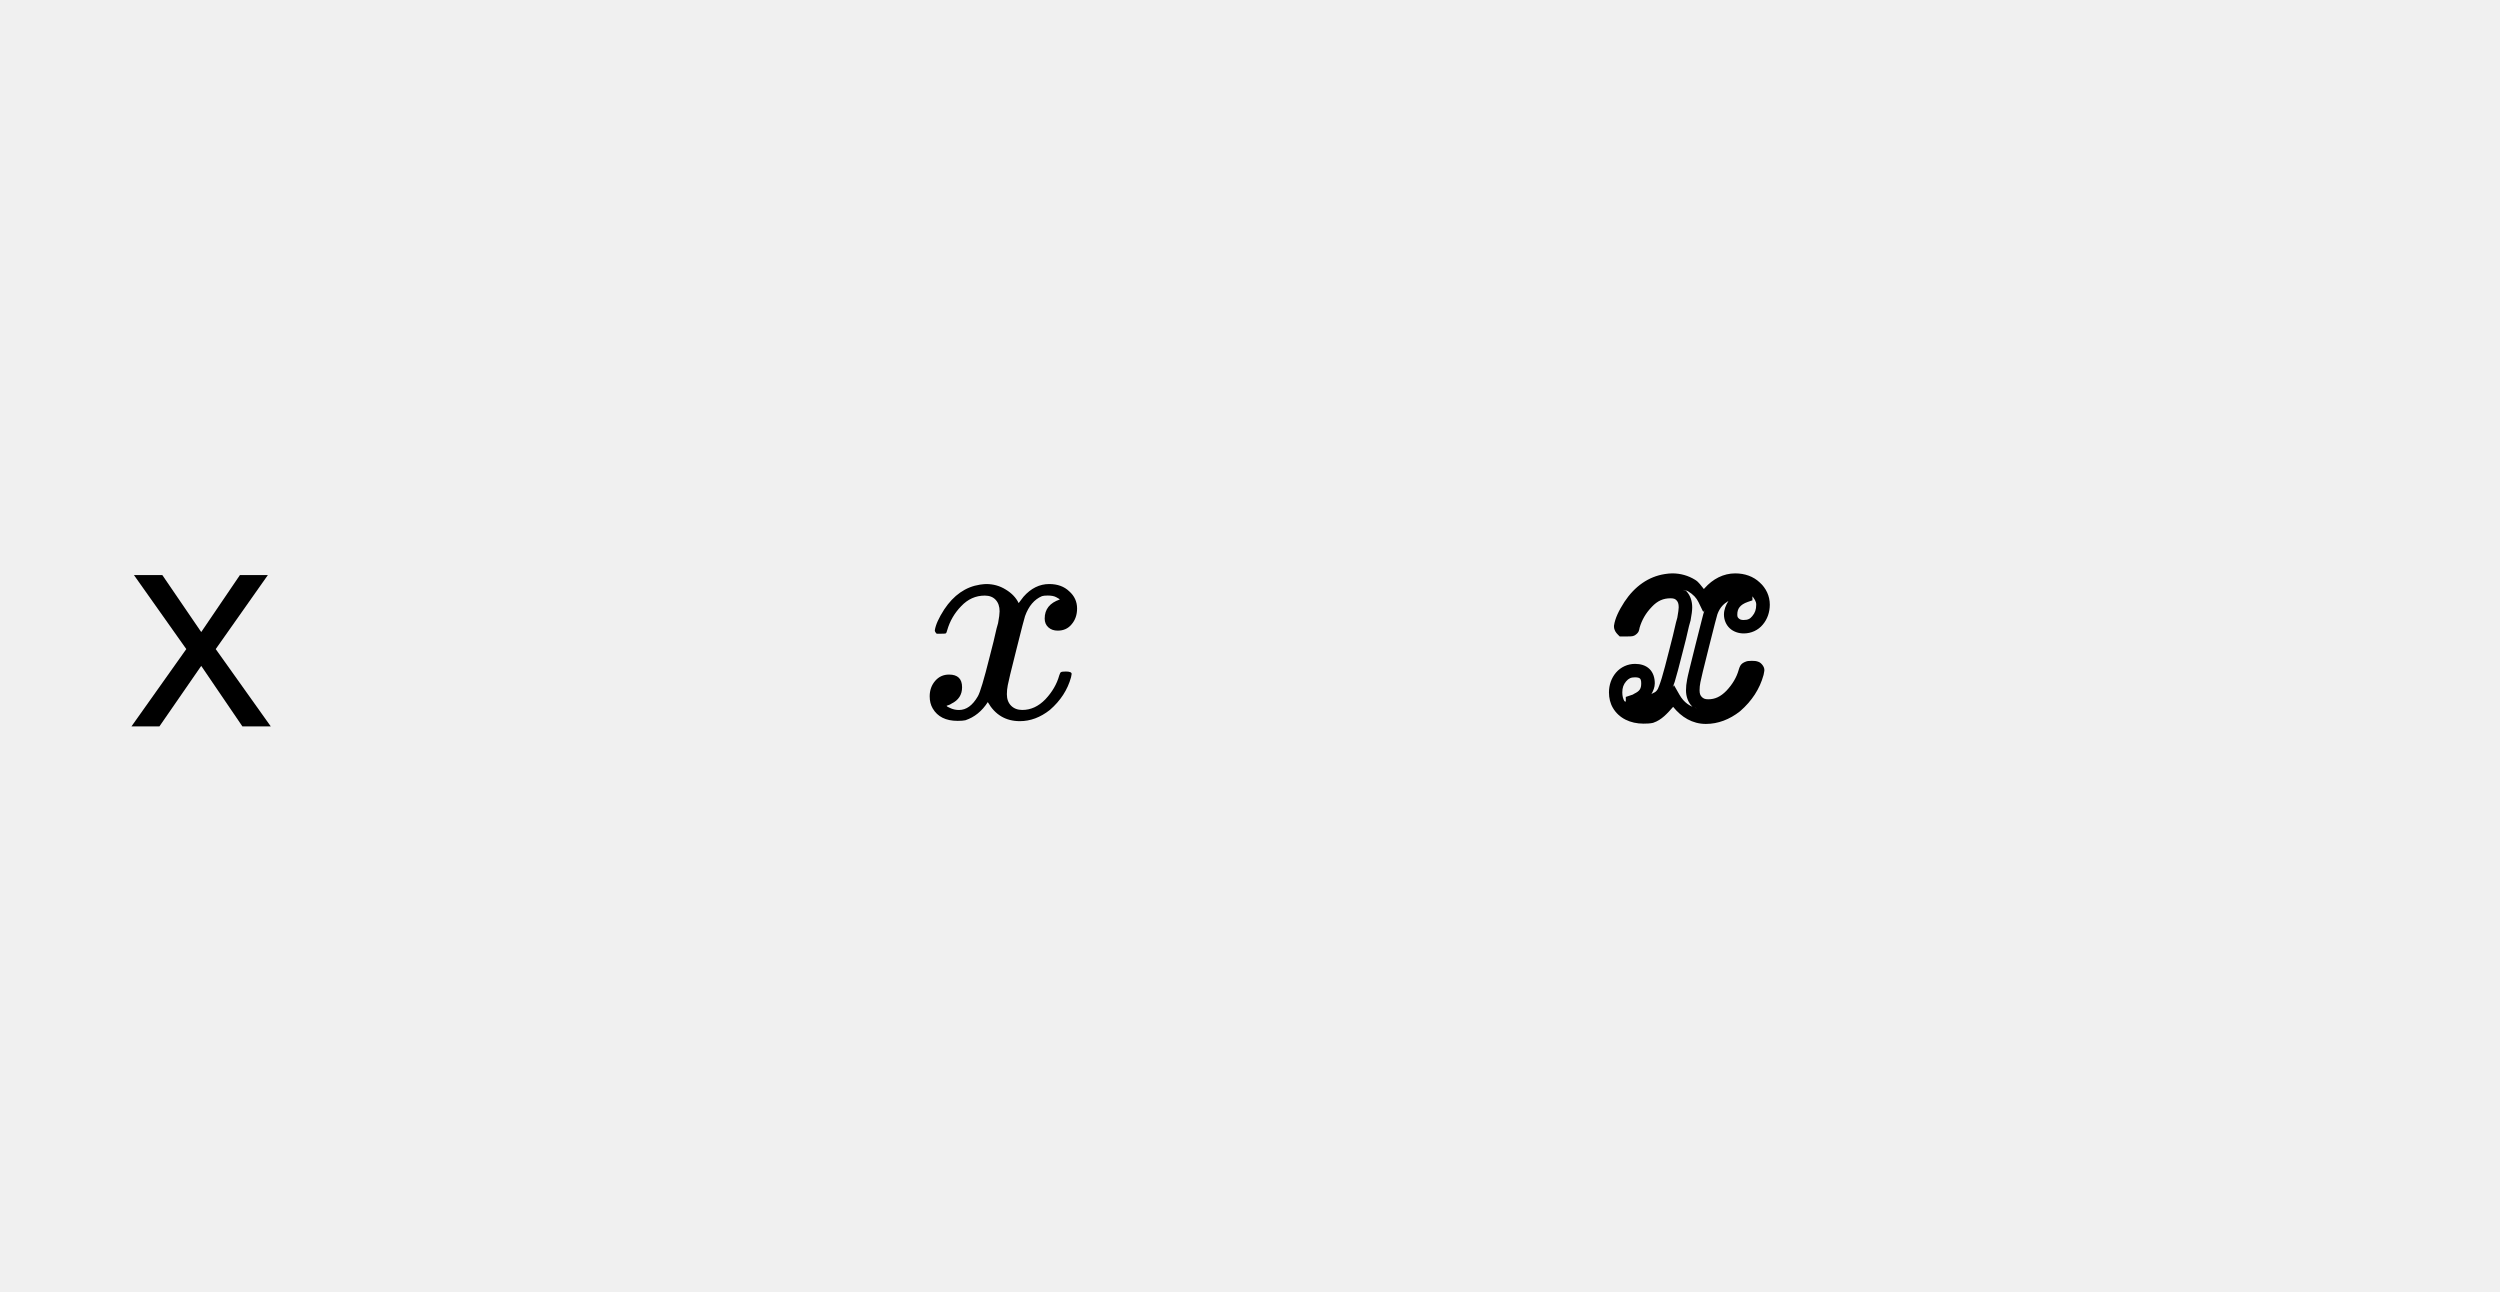
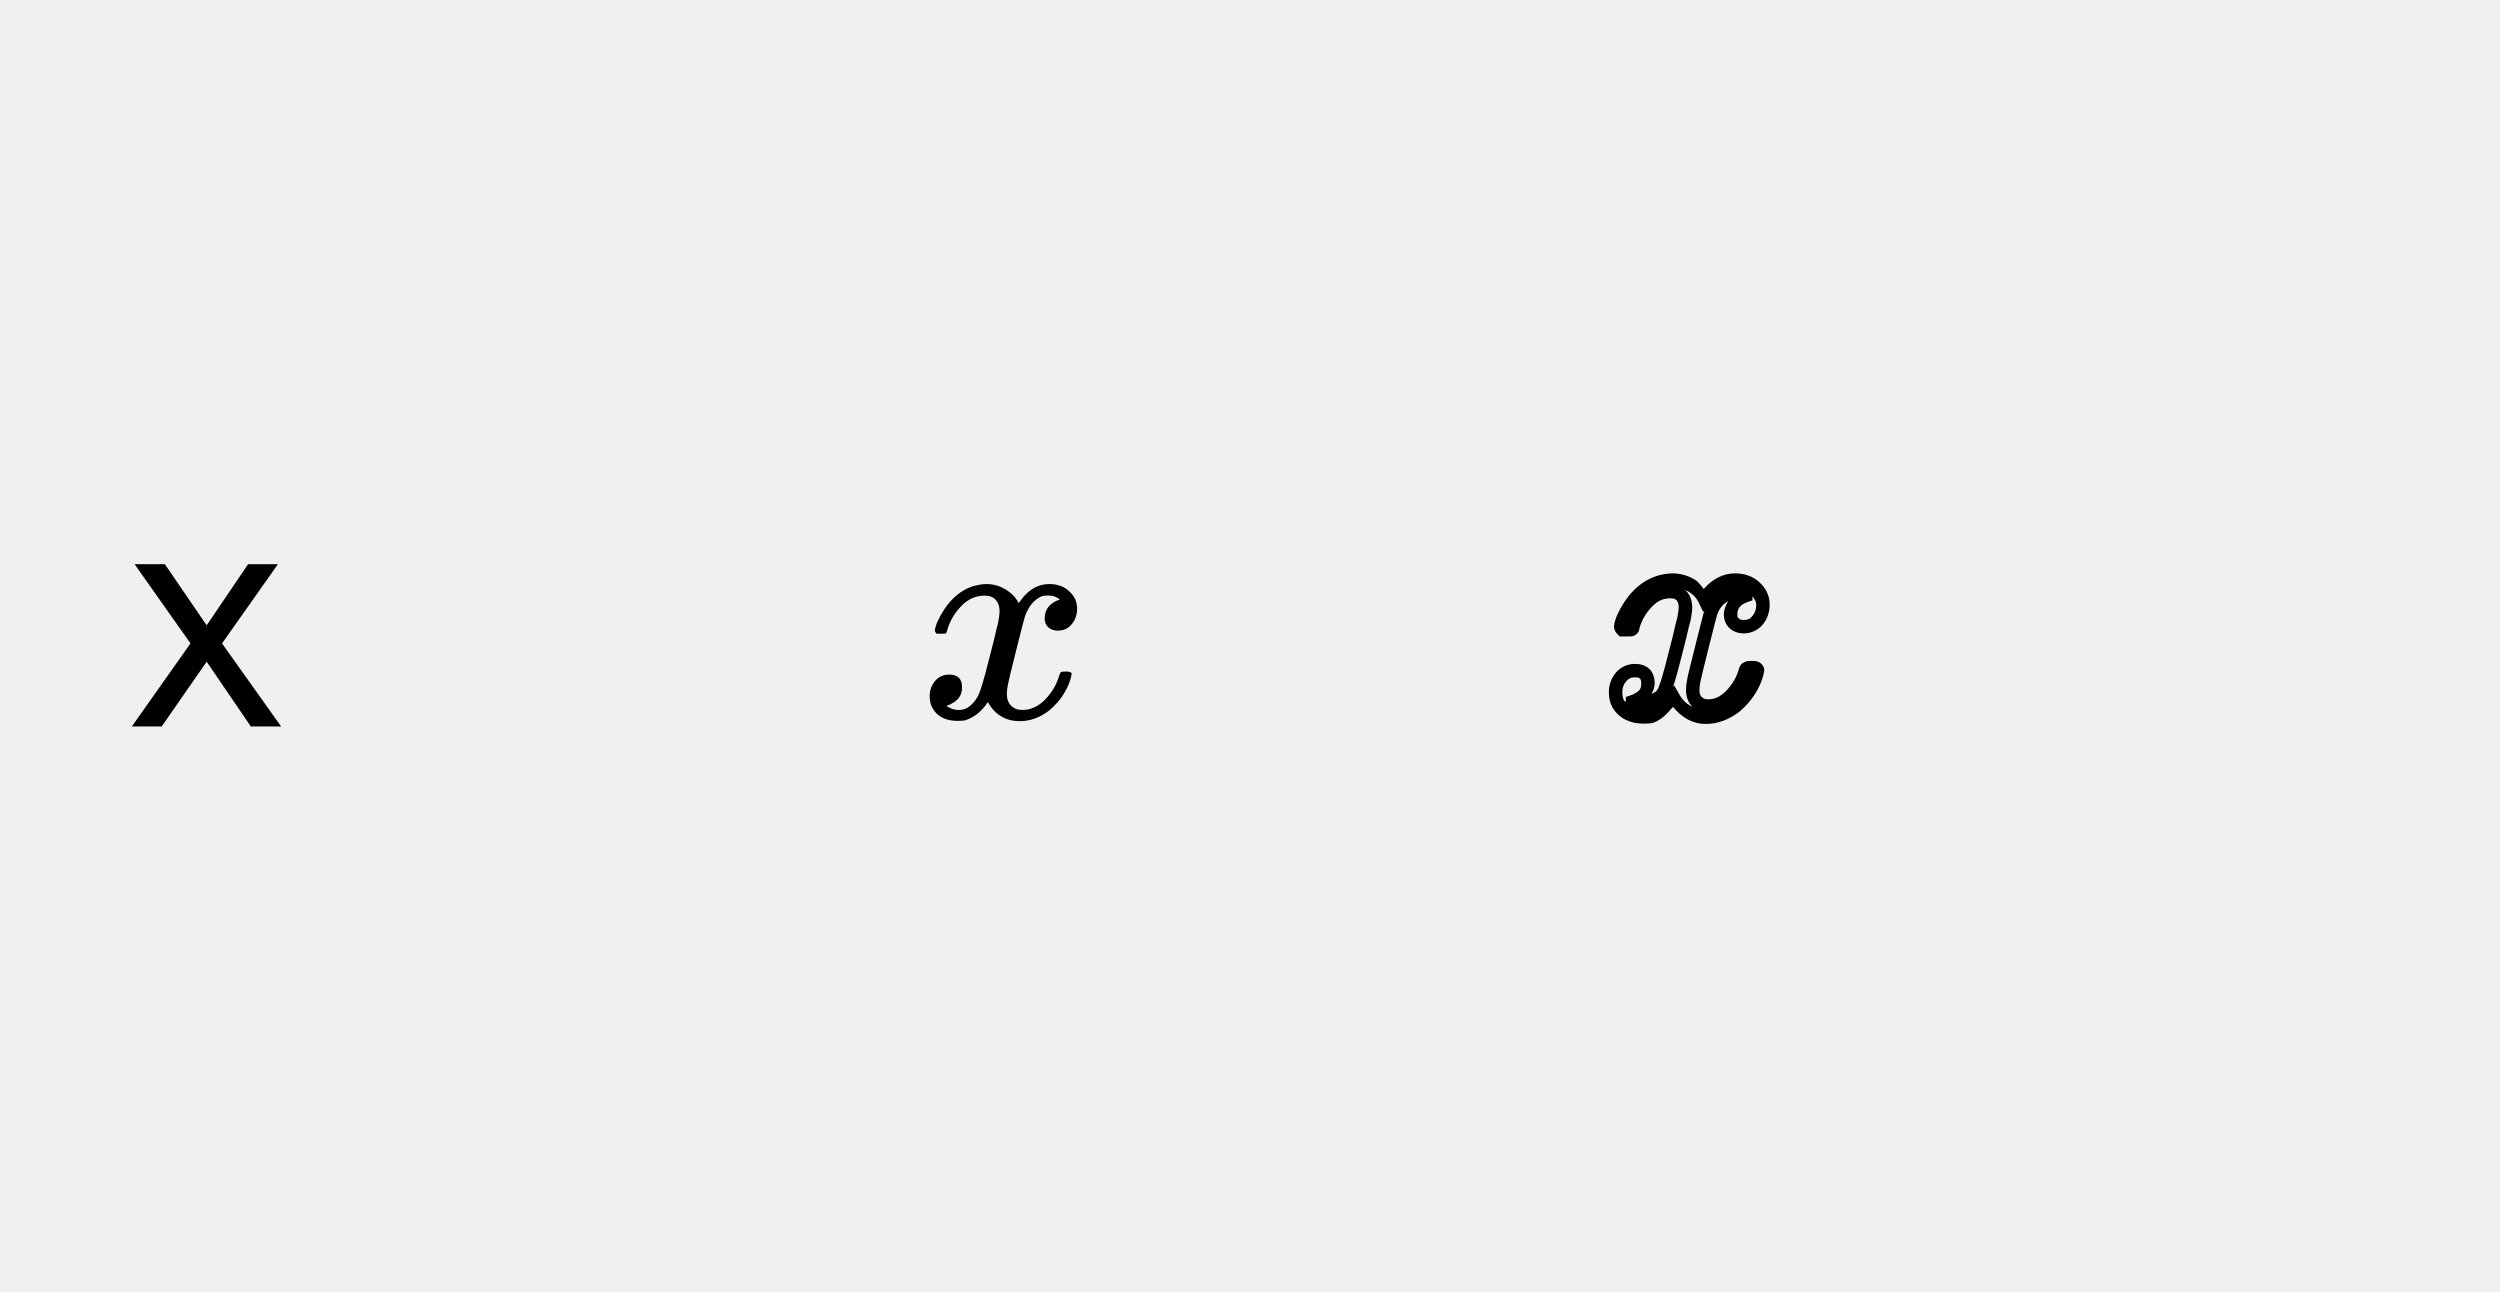
- <svg xmlns="http://www.w3.org/2000/svg" id="Layer_1" xml:space="preserve" viewBox="0 0 185.838 96" height="96" width="185.84" version="1.1" y="0px" x="0px">
-   <style id="style24353" type="text/css">
+ <svg xmlns="http://www.w3.org/2000/svg" version="1.1" id="Layer_1" x="0px" y="0px" viewBox="0 0 185.838 96" xml:space="preserve" width="185.838" height="96">
+   <defs id="defs24387" />
+   <style type="text/css" id="style24353">
	.st0{fill:none;stroke:#000000;stroke-linecap:round;stroke-linejoin:round;stroke-miterlimit:10;}
	.st1{fill:none;stroke:#000000;stroke-width:2;stroke-linecap:round;stroke-linejoin:round;stroke-miterlimit:10;}
	.st2{fill:none;stroke:#000000;stroke-width:2;stroke-miterlimit:10;}
	.st3{fill:none;stroke:#000000;stroke-linecap:round;stroke-miterlimit:10;}
	.st4{fill:none;stroke:#000000;stroke-width:1.5;stroke-miterlimit:10;}
	.st5{fill:none;stroke:#000000;stroke-width:2;stroke-linecap:round;stroke-miterlimit:10;}
	.st6{fill:none;}
	.st7{stroke:#000000;stroke-linecap:round;stroke-linejoin:round;stroke-miterlimit:10;}
	.st8{fill:none;stroke:#000000;stroke-miterlimit:10;}
	.st9{fill:#FFFFFF;stroke:#000000;stroke-miterlimit:10;}
	.st10{fill:none;stroke:#000000;stroke-linejoin:round;stroke-miterlimit:10;}
	.st11{fill:none;stroke:#000000;stroke-linejoin:round;}
	.st12{fill:none;stroke:#11ACCD;stroke-width:3;stroke-linecap:round;stroke-miterlimit:10;}
	.st13{fill:#11ACCD;}
	.st14{fill:#E07D10;}
	.st15{fill:#FF9C39;}
	.st16{fill:none;stroke:#E07D10;stroke-width:2;stroke-linecap:round;stroke-miterlimit:10;}
	.st17{fill:none;stroke:#000000;stroke-width:4;stroke-linecap:round;stroke-miterlimit:10;}
	.st18{font-family:'KaTeX_Main-Italic';}
	.st19{font-size:21px;}
</style>
-   <text id="text24377" style="writing-mode:lr" line-height="125%" font-family="KaTeX_Math" font-size="22.5px" y="54" x="9.395" class="st18 st19">x</text>
-   <g id="text24377-1">
-     <path id="path6710" d="m69.624 47.104q-0.135-0.135-0.135-0.247 0.09-0.608 0.698-1.552 1.058-1.597 2.655-1.845 0.315-0.045 0.472-0.045 0.787 0 1.44 0.405 0.675 0.405 0.968 1.012 0.292-0.383 0.36-0.472 0.833-0.945 1.913-0.945 0.922 0 1.485 0.54 0.585 0.517 0.585 1.282 0 0.698-0.405 1.17-0.383 0.472-1.035 0.472-0.427 0-0.698-0.247t-0.27-0.652q0-1.035 1.125-1.417 0-0.022-0.247-0.158-0.225-0.135-0.652-0.135-0.292 0-0.427 0.045-0.855 0.36-1.26 1.485-0.068 0.18-0.652 2.52-0.585 2.317-0.63 2.61-0.068 0.338-0.068 0.675 0 0.54 0.315 0.855t0.833 0.315q0.945 0 1.71-0.787 0.765-0.81 1.035-1.778 0.068-0.225 0.135-0.247 0.068-0.045 0.36-0.045 0.427 0 0.427 0.18 0 0.022-0.045 0.247-0.383 1.395-1.575 2.43-1.058 0.833-2.228 0.833-1.575 0-2.385-1.417-0.652 1.012-1.665 1.35-0.203 0.045-0.585 0.045-1.305 0-1.845-0.922-0.225-0.383-0.225-0.9 0-0.675 0.405-1.147t1.035-0.472q0.968 0 0.968 0.945 0 0.833-0.787 1.215-0.045 0.022-0.113 0.068-0.068 0.022-0.113 0.045t-0.068 0.022l-0.068 0.022q0 0.068 0.338 0.203 0.27 0.113 0.585 0.113 0.81 0 1.395-1.012 0.247-0.405 0.877-2.925 0.135-0.517 0.292-1.147t0.225-0.968q0.09-0.338 0.113-0.405 0.113-0.608 0.113-0.877 0-0.54-0.292-0.855t-0.81-0.315q-1.012 0-1.755 0.787-0.743 0.765-1.035 1.778-0.045 0.203-0.113 0.247-0.045 0.022-0.36 0.022h-0.315z" />
+   <text class="st18 st19" id="text24377" style="font-size:22.5px;font-family:KaTeX_Math;-inkscape-font-specification:'KaTeX_Math, Normal';font-weight:normal;font-style:normal;font-stretch:normal;font-variant:normal;text-anchor:start;text-align:start;writing-mode:lr;line-height:125%;" x="9.395" y="54">x</text>
+   <g style="font-style:normal;font-variant:normal;font-weight:normal;font-stretch:normal;font-size:22.5px;line-height:125%;font-family:KaTeX_Math;-inkscape-font-specification:'KaTeX_Math, Normal';text-align:start;writing-mode:lr-tb;text-anchor:start" id="text24377-1">
+     <path d="m 69.624,47.104 q -0.135,-0.135 -0.135,-0.247 0.09,-0.608 0.698,-1.552 1.058,-1.597 2.655,-1.845 0.315,-0.045 0.472,-0.045 0.787,0 1.44,0.405 0.675,0.405 0.968,1.012 0.292,-0.383 0.36,-0.472 0.833,-0.945 1.913,-0.945 0.922,0 1.485,0.54 0.585,0.517 0.585,1.282 0,0.698 -0.405,1.17 -0.383,0.472 -1.035,0.472 -0.427,0 -0.698,-0.247 -0.27,-0.247 -0.27,-0.652 0,-1.035 1.125,-1.417 0,-0.022 -0.247,-0.158 -0.225,-0.135 -0.652,-0.135 -0.292,0 -0.427,0.045 -0.855,0.36 -1.26,1.485 -0.068,0.18 -0.652,2.52 -0.585,2.317 -0.63,2.61 -0.068,0.338 -0.068,0.675 0,0.54 0.315,0.855 0.315,0.315 0.833,0.315 0.945,0 1.71,-0.787 0.765,-0.81 1.035,-1.778 0.068,-0.225 0.135,-0.247 0.068,-0.045 0.36,-0.045 0.427,0 0.427,0.18 0,0.022 -0.045,0.247 -0.383,1.395 -1.575,2.43 -1.058,0.833 -2.228,0.833 -1.575,0 -2.385,-1.417 -0.652,1.012 -1.665,1.35 -0.203,0.045 -0.585,0.045 -1.305,0 -1.845,-0.922 -0.225,-0.383 -0.225,-0.9 0,-0.675 0.405,-1.147 0.405,-0.472 1.035,-0.472 0.968,0 0.968,0.945 0,0.833 -0.787,1.215 -0.045,0.022 -0.113,0.068 -0.068,0.022 -0.113,0.045 -0.045,0.022 -0.068,0.022 l -0.068,0.022 q 0,0.068 0.338,0.203 0.27,0.113 0.585,0.113 0.81,0 1.395,-1.012 0.247,-0.405 0.877,-2.925 0.135,-0.517 0.292,-1.147 0.158,-0.63 0.225,-0.968 0.09,-0.338 0.113,-0.405 0.113,-0.608 0.113,-0.877 0,-0.54 -0.292,-0.855 -0.292,-0.315 -0.81,-0.315 -1.012,0 -1.755,0.787 -0.743,0.765 -1.035,1.778 -0.045,0.203 -0.113,0.247 -0.045,0.022 -0.36,0.022 l -0.315,0 z" style="font-style:normal;font-variant:normal;font-weight:normal;font-stretch:normal;font-size:22.5px;line-height:125%;font-family:KaTeX_Math;-inkscape-font-specification:'KaTeX_Math, Normal';text-align:start;writing-mode:lr-tb;text-anchor:start" id="path6710" />
  </g>
-   <path id="text24377-7" style="color-rendering:auto;text-decoration-color:#000000;color:#000000;isolation:auto;mix-blend-mode:normal;shape-rendering:auto;solid-color:#000000;block-progression:tb;text-decoration-line:none;text-decoration-style:solid;image-rendering:auto;white-space:normal;text-indent:0;text-transform:none" d="m124.3 42.623c-0.153 0-0.321 0.017-0.543 0.049h-0.004l-0.002 0.002c-1.209 0.187-2.234 0.911-2.996 2.062l-0.002 0.002-0.002 0.004c-0.425 0.662-0.693 1.221-0.771 1.75l-0.004 0.035v0.037c0 0.275 0.142 0.462 0.281 0.602l0.146 0.146h0.207 0.314c0.111 0 0.201-0.001 0.279-0.006 0.039-0.002 0.074-0.005 0.115-0.012 0.041-0.006 0.078-0.003 0.189-0.059l0.027-0.014 0.025-0.018c0.29-0.194 0.284-0.376 0.324-0.555l-0.008 0.031c0.173-0.599 0.473-1.114 0.914-1.568l0.002-0.002 0.002-0.004c0.417-0.442 0.845-0.631 1.391-0.631 0.244 0 0.35 0.054 0.445 0.156 0.098 0.106 0.158 0.244 0.158 0.514 0 0.108-0.033 0.391-0.102 0.768-0.028 0.088-0.053 0.184-0.107 0.387l-0.004 0.016-0.002 0.016c-0.042 0.21-0.117 0.527-0.221 0.943-0.105 0.419-0.202 0.8-0.291 1.143v0.004l-0.002 0.002c-0.209 0.836-0.385 1.494-0.527 1.969-0.142 0.475-0.28 0.798-0.291 0.816l-0.004 0.006-0.002 0.004c-0.168 0.29-0.32 0.259-0.475 0.377 0.14-0.248 0.25-0.509 0.25-0.8 0-0.4-0.112-0.792-0.393-1.066-0.28-0.274-0.67-0.379-1.074-0.379-0.545 0-1.061 0.234-1.414 0.646-0.347 0.404-0.525 0.925-0.525 1.475 0 0.417 0.093 0.812 0.293 1.152 0.449 0.767 1.29 1.17 2.277 1.17 0.275 0 0.493-0.012 0.693-0.057l0.025-0.006 0.023-0.01c0.596-0.199 1.031-0.688 1.459-1.176 0.615 0.764 1.428 1.27 2.434 1.27 0.899 0 1.762-0.329 2.537-0.939l0.008-0.008 0.01-0.008c0.859-0.746 1.449-1.648 1.73-2.676l0.004-0.016 0.004-0.018c0.015-0.077 0.027-0.137 0.035-0.184 0.004-0.023 0.007-0.043 0.01-0.062s0.01-0.013 0.01-0.1c0-0.258-0.233-0.519-0.414-0.596-0.181-0.076-0.336-0.084-0.514-0.084-0.11 0-0.206 0.004-0.299 0.016-0.069 0.009-0.158 0.041-0.252 0.084-0.185 0.08-0.271 0.196-0.316 0.279-0.05 0.092-0.079 0.175-0.107 0.27l-0.002 0.004v0.006c-0.156 0.561-0.456 1.076-0.916 1.565-0.437 0.448-0.858 0.635-1.348 0.635-0.244 0-0.365-0.055-0.479-0.168-0.109-0.109-0.17-0.239-0.17-0.502 0-0.192 0.02-0.385 0.059-0.578l0.002-0.01 0.002-0.012c0.005-0.035 0.068-0.326 0.172-0.758 0.104-0.432 0.254-1.033 0.449-1.805v-0.002c0.195-0.779 0.347-1.377 0.455-1.795 0.108-0.417 0.199-0.721 0.18-0.67l0.002-0.004v-0.004c0.2-0.554 0.497-0.802 0.826-1.002-0.191 0.302-0.334 0.641-0.334 1.014 0 0.381 0.153 0.765 0.434 1.022 0.277 0.254 0.654 0.379 1.035 0.379 0.553 0 1.073-0.236 1.416-0.654 0.346-0.407 0.523-0.929 0.523-1.488 0-0.634-0.274-1.223-0.75-1.648-0.473-0.449-1.112-0.674-1.82-0.674-0.866 0-1.661 0.403-2.287 1.113l-0.014 0.016-0.012 0.016c-0.002 0.003-0.013 0.019-0.016 0.021-0.209-0.237-0.362-0.513-0.652-0.688-0.511-0.316-1.09-0.479-1.699-0.479zm0.814 1.227c0.115 0.047 0.251 0.033 0.361 0.102l0.004 0.002 0.004 0.002c0.383 0.23 0.625 0.492 0.773 0.801l0.354 0.734 0.09-0.119c-0.059 0.164-0.097 0.33-0.201 0.73-0.109 0.423-0.262 1.024-0.457 1.805-0.195 0.772-0.346 1.377-0.451 1.815-0.103 0.427-0.158 0.658-0.184 0.818-0.001 0.003 0.001 0.005 0 0.008-0.05 0.254-0.078 0.51-0.078 0.766 0 0.457 0.152 0.898 0.463 1.209 0.089 0.089 0.236 0.07 0.344 0.133-0.518-0.15-0.955-0.422-1.289-1.006l-0.408-0.715-0.102 0.158c0.048-0.144 0.096-0.216 0.154-0.412 0.15-0.499 0.329-1.167 0.539-2.008l0.002-0.006c0.09-0.346 0.188-0.729 0.293-1.148 0.103-0.411 0.174-0.722 0.223-0.959l0.004-0.012c0.001-0.005 0.003-0.015 0.004-0.02 0.052-0.194 0.097-0.346 0.096-0.344l0.012-0.033 0.006-0.035c0.077-0.418 0.121-0.719 0.121-0.969 0-0.45-0.134-0.881-0.426-1.195-0.063-0.068-0.176-0.049-0.25-0.102zm-2.402 0.285c-0.023 0.015-0.051 0.017-0.074 0.033 0.023-0.016 0.051-0.018 0.074-0.033zm7.555 0.191c0.129 0.187 0.283 0.358 0.283 0.619 0 0.368-0.094 0.621-0.285 0.844l-0.004 0.006-0.004 0.006c-0.168 0.207-0.332 0.287-0.646 0.287-0.189 0-0.276-0.041-0.359-0.117-0.08-0.073-0.109-0.124-0.109-0.283 0-0.254 0.06-0.417 0.174-0.561 0.114-0.143 0.303-0.279 0.613-0.385l0.338-0.115v-0.301zm-8.734 6.023c0.241 0 0.335 0.053 0.377 0.094 0.042 0.041 0.09 0.122 0.09 0.352 0 0.397-0.109 0.573-0.506 0.766h-0.002l-0.002 0.002c-0.041 0.02-0.076 0.045-0.113 0.068-0.012 0.004-0.024 0.009-0.035 0.014-0.001 0-0.001-0-0.002 0l-0.486 0.162v0.359c-0.021-0.031-0.084-0.015-0.104-0.049-0.1-0.17-0.156-0.374-0.156-0.646 0-0.35 0.092-0.597 0.285-0.822 0.187-0.218 0.359-0.299 0.654-0.299z" />
+   <path style="color:#000000;font-style:normal;font-variant:normal;font-weight:normal;font-stretch:normal;font-size:22.5px;line-height:125%;font-family:KaTeX_Math;-inkscape-font-specification:'KaTeX_Math, Normal';text-indent:0;text-align:start;text-decoration:none;text-decoration-line:none;text-decoration-style:solid;text-decoration-color:#000000;letter-spacing:normal;word-spacing:normal;text-transform:none;direction:ltr;block-progression:tb;writing-mode:lr-tb;baseline-shift:baseline;text-anchor:start;white-space:normal;clip-rule:nonzero;display:inline;overflow:visible;visibility:visible;opacity:1;isolation:auto;mix-blend-mode:normal;color-interpolation:sRGB;color-interpolation-filters:linearRGB;solid-color:#000000;solid-opacity:1;fill-opacity:1;fill-rule:nonzero;stroke:none;stroke-width:1;stroke-linecap:butt;stroke-linejoin:miter;stroke-miterlimit:4;stroke-dasharray:none;stroke-dashoffset:0;stroke-opacity:1;color-rendering:auto;image-rendering:auto;shape-rendering:auto;text-rendering:auto;enable-background:accumulate" d="m 124.301,42.623 c -0.153,0 -0.321,0.017 -0.543,0.049 l -0.004,0 -0.002,0.002 c -1.209,0.187 -2.234,0.911 -2.996,2.062 l -0.002,0.002 -0.002,0.004 c -0.425,0.662 -0.693,1.221 -0.771,1.75 l -0.004,0.035 0,0.037 c 0,0.275 0.142,0.462 0.281,0.602 l 0.146,0.146 0.207,0 0.314,0 c 0.111,0 0.201,-9.77e-4 0.279,-0.006 0.039,-0.002 0.074,-0.005 0.115,-0.012 0.041,-0.006 0.078,-0.003 0.189,-0.059 l 0.027,-0.014 0.025,-0.018 c 0.29,-0.194 0.284,-0.376 0.324,-0.555 l -0.008,0.031 c 0.173,-0.599 0.473,-1.114 0.914,-1.568 l 0.002,-0.002 0.002,-0.004 c 0.417,-0.442 0.845,-0.631 1.391,-0.631 0.244,0 0.35,0.054 0.445,0.156 0.098,0.106 0.158,0.244 0.158,0.514 0,0.108 -0.033,0.391 -0.102,0.768 -0.028,0.088 -0.053,0.184 -0.107,0.387 l -0.004,0.016 -0.002,0.016 c -0.042,0.21 -0.117,0.527 -0.221,0.943 -0.105,0.419 -0.202,0.8 -0.291,1.143 l 0,0.004 -0.002,0.002 c -0.209,0.836 -0.385,1.494 -0.527,1.969 -0.142,0.475 -0.28,0.798 -0.291,0.816 l -0.004,0.006 -0.002,0.004 c -0.168,0.29 -0.32,0.259 -0.475,0.377 C 122.89,51.347 123,51.086 123,50.795 c 0,-0.4 -0.112,-0.792 -0.393,-1.066 -0.28,-0.274 -0.67,-0.379 -1.074,-0.379 -0.545,0 -1.061,0.234 -1.414,0.646 -0.347,0.404 -0.525,0.925 -0.525,1.475 0,0.417 0.093,0.812 0.293,1.152 0.449,0.767 1.29,1.17 2.277,1.17 0.275,0 0.493,-0.012 0.693,-0.057 l 0.025,-0.006 0.023,-0.01 c 0.596,-0.199 1.031,-0.688 1.459,-1.176 0.615,0.764 1.428,1.27 2.434,1.27 0.899,0 1.762,-0.329 2.537,-0.939 l 0.008,-0.008 0.01,-0.008 c 0.859,-0.746 1.449,-1.648 1.73,-2.676 l 0.004,-0.016 0.004,-0.018 c 0.015,-0.077 0.027,-0.137 0.035,-0.184 0.004,-0.023 0.007,-0.043 0.01,-0.062 0.003,-0.02 0.01,-0.013 0.01,-0.1 0,-0.258 -0.233,-0.519 -0.414,-0.596 -0.181,-0.076 -0.336,-0.084 -0.514,-0.084 -0.11,0 -0.206,0.004 -0.299,0.016 -0.069,0.009 -0.158,0.041 -0.252,0.084 -0.185,0.08 -0.271,0.196 -0.316,0.279 -0.05,0.092 -0.079,0.175 -0.107,0.27 l -0.002,0.004 0,0.006 c -0.156,0.561 -0.456,1.076 -0.916,1.564 -0.437,0.448 -0.858,0.635 -1.348,0.635 -0.244,0 -0.365,-0.055 -0.479,-0.168 -0.109,-0.109 -0.17,-0.239 -0.17,-0.502 0,-0.192 0.02,-0.385 0.059,-0.578 l 0.002,-0.01 0.002,-0.012 c 0.005,-0.035 0.068,-0.326 0.172,-0.758 0.104,-0.432 0.254,-1.033 0.449,-1.805 l 0,-0.002 c 0.195,-0.779 0.347,-1.377 0.455,-1.795 0.108,-0.417 0.199,-0.721 0.18,-0.67 l 0.002,-0.004 0,-0.004 c 0.2,-0.554 0.497,-0.802 0.826,-1.002 -0.191,0.302 -0.334,0.641 -0.334,1.014 0,0.381 0.153,0.765 0.434,1.021 0.277,0.254 0.654,0.379 1.035,0.379 0.553,0 1.073,-0.236 1.416,-0.654 0.346,-0.407 0.523,-0.929 0.523,-1.488 0,-0.634 -0.274,-1.223 -0.75,-1.648 -0.473,-0.449 -1.112,-0.674 -1.82,-0.674 -0.866,0 -1.661,0.403 -2.287,1.113 l -0.014,0.016 -0.012,0.016 c -0.002,0.003 -0.013,0.019 -0.016,0.021 -0.209,-0.237 -0.362,-0.513 -0.652,-0.688 -0.511,-0.316 -1.09,-0.479 -1.699,-0.479 z m 0.814,1.227 c 0.115,0.047 0.251,0.033 0.361,0.102 l 0.004,0.002 0.004,0.002 c 0.383,0.23 0.625,0.492 0.773,0.801 l 0.354,0.734 0.09,-0.119 c -0.059,0.164 -0.097,0.33 -0.201,0.73 -0.109,0.423 -0.262,1.024 -0.457,1.805 -0.195,0.772 -0.346,1.377 -0.451,1.814 -0.103,0.427 -0.158,0.658 -0.184,0.818 -5.1e-4,0.003 5.1e-4,0.005 0,0.008 -0.05,0.254 -0.078,0.51 -0.078,0.766 0,0.457 0.152,0.898 0.463,1.209 0.089,0.089 0.236,0.07 0.344,0.133 -0.518,-0.15 -0.955,-0.422 -1.289,-1.006 l -0.408,-0.715 -0.102,0.158 c 0.048,-0.144 0.096,-0.216 0.154,-0.412 0.15,-0.499 0.329,-1.167 0.539,-2.008 l 0.002,-0.006 c 0.09,-0.346 0.188,-0.729 0.293,-1.148 0.103,-0.411 0.174,-0.722 0.223,-0.959 l 0.004,-0.012 c 9.6e-4,-0.005 0.003,-0.015 0.004,-0.02 0.052,-0.194 0.097,-0.346 0.096,-0.344 l 0.012,-0.033 0.006,-0.035 c 0.077,-0.418 0.121,-0.719 0.121,-0.969 0,-0.45 -0.134,-0.881 -0.426,-1.195 -0.063,-0.068 -0.176,-0.049 -0.25,-0.102 z m -2.402,0.285 c -0.023,0.015 -0.051,0.017 -0.074,0.033 0.023,-0.016 0.051,-0.018 0.074,-0.033 z m 7.555,0.191 c 0.129,0.187 0.283,0.358 0.283,0.619 0,0.368 -0.094,0.621 -0.285,0.844 l -0.004,0.006 -0.004,0.006 c -0.168,0.207 -0.332,0.287 -0.646,0.287 -0.189,0 -0.276,-0.041 -0.359,-0.117 -0.08,-0.073 -0.109,-0.124 -0.109,-0.283 0,-0.254 0.06,-0.417 0.174,-0.561 0.114,-0.143 0.303,-0.279 0.613,-0.385 l 0.338,-0.115 0,-0.301 z m -8.734,6.023 c 0.241,0 0.335,0.053 0.377,0.094 0.042,0.041 0.09,0.122 0.09,0.352 0,0.397 -0.109,0.573 -0.506,0.766 l -0.002,0 -0.002,0.002 c -0.041,0.02 -0.076,0.045 -0.113,0.068 -0.012,0.004 -0.024,0.009 -0.035,0.014 -5.6e-4,2.29e-4 -0.001,-2.29e-4 -0.002,0 l -0.486,0.162 0,0.359 c -0.021,-0.031 -0.084,-0.015 -0.104,-0.049 -0.1,-0.17 -0.156,-0.374 -0.156,-0.646 0,-0.35 0.092,-0.597 0.285,-0.822 0.187,-0.218 0.359,-0.299 0.654,-0.299 z" id="text24377-7" />
</svg>
